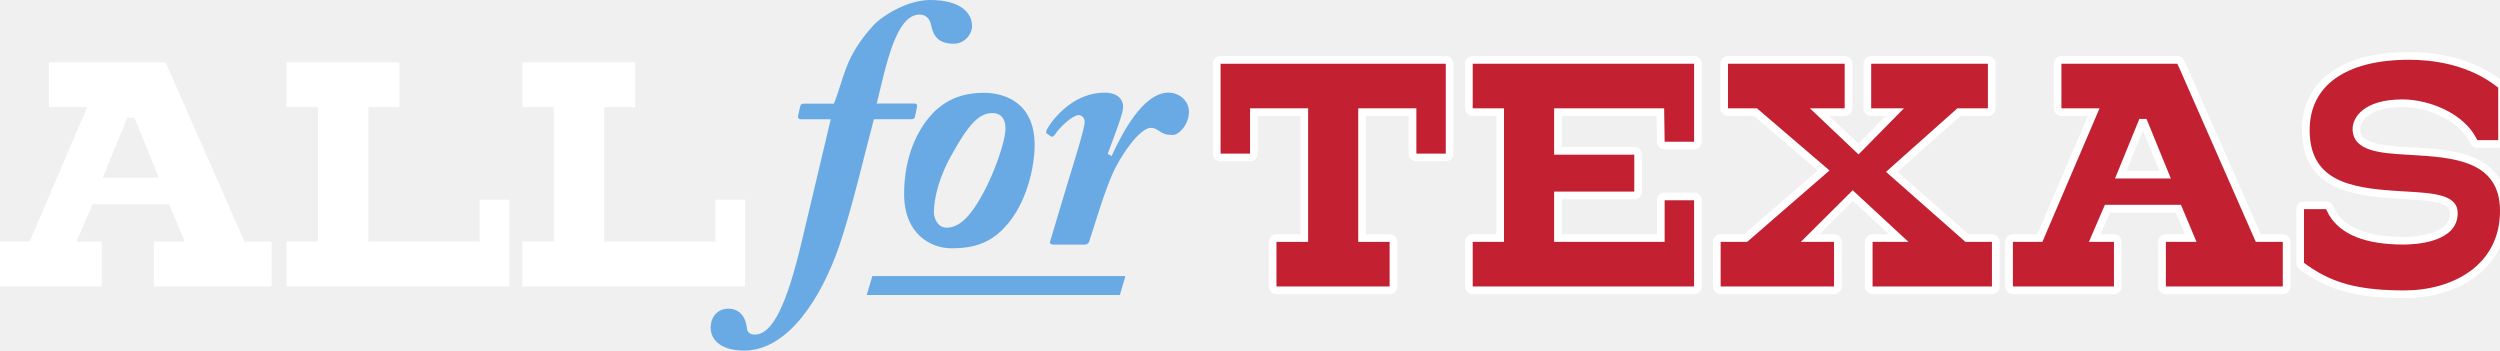
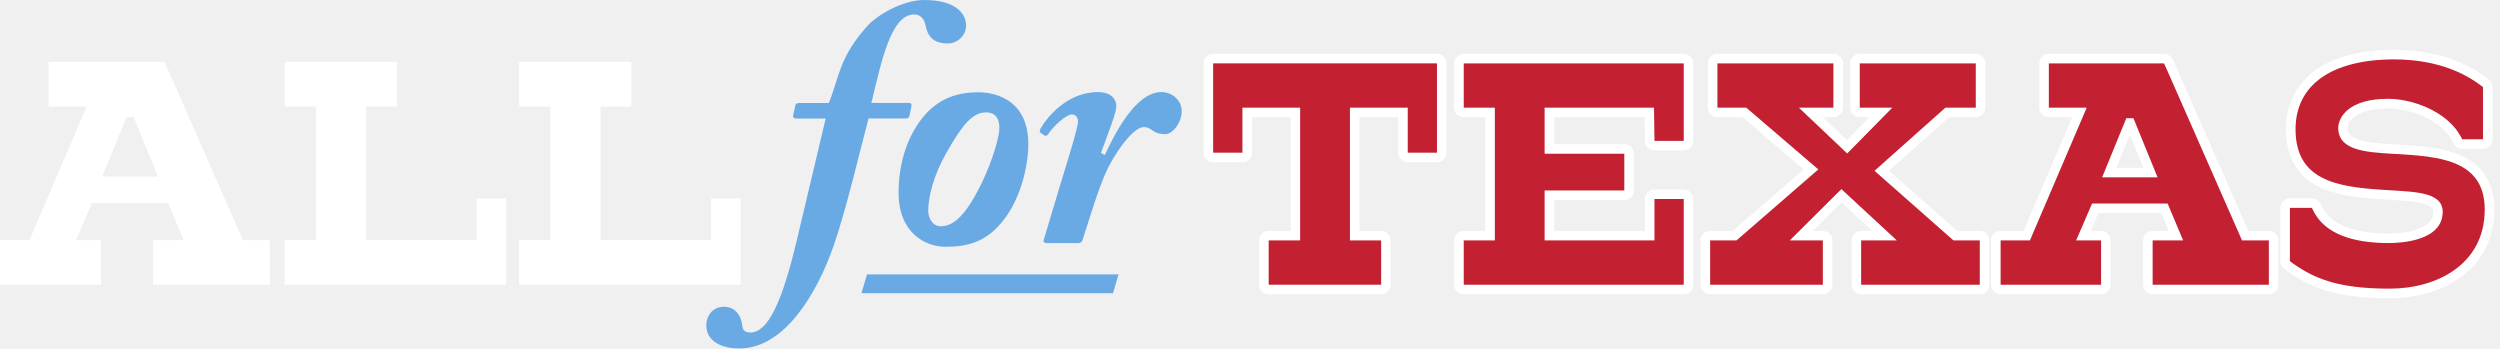
- <svg xmlns="http://www.w3.org/2000/svg" id="Layer_2" data-name="Layer 2" viewBox="0 0 651.31 91.34">
+ <svg xmlns="http://www.w3.org/2000/svg" id="Layer_2" data-name="Layer 2" viewBox="0 0 655.31 91.34">
  <defs>
    <style>
      .cls-1 {
        fill: #fff;
      }

      .cls-2 {
        fill: #6aaae4;
      }

      .cls-3 {
        fill: #c32032;
        stroke:#fff;
-         stroke-width:4;
+         stroke-width:5;
        paint-order:stroke fill;
        stroke-linejoin:round;
      }
    </style>
  </defs>
  <g id="Layer_1-2" data-name="Layer 1">
    <g>
      <g>
        <polygon class="cls-3" points="487.85 63.02 487.85 74.63 518.95 74.63 518.95 63.02 512.05 63.02 491.35 44.77 509.94 28.22 517.9 28.22 517.9 16.61 487.49 16.61 487.49 28.22 496.02 28.22 484.19 40.23 471.53 28.22 480.58 28.22 480.58 16.61 450.18 16.61 450.18 28.22 457.73 28.22 476.63 44.41 455.17 63.02 448.27 63.02 448.27 74.63 477.81 74.63 477.81 63.02 469.15 63.02 482.67 49.57 497.21 63.02 487.85 63.02" />
        <path class="cls-3" d="M524.41,74.63h26.33v-11.61h-6.54l4.18-9.66h19.81l4.06,9.66h-7.99v11.61h30.46v-11.61h-7.03l-20-45.46c-.02-.06-.05-.1-.08-.15l-.09-.18-.28-.62h-30.19v11.61h9.93l-14.89,34.8h-7.68v11.61ZM557.34,30.98h1.88l6.33,15.51h-14.53l6.33-15.51Z" />
        <path class="cls-3" d="M628.12,40.37l-1.32-.08c-6.51-.4-13.89-.85-13.89-6.72,0-2.85,2.75-7.67,13.04-7.67,5.53,0,13.44,2.47,17.75,7.88l.22.3c.12.16.25.34.37.52.25.37.46.7.63,1l.13.23c.14.25.25.48.34.67h5.46v-13.68l-1.22-.89c-.12-.09-.25-.18-.37-.27l-.25-.17c-7.19-4.89-15.6-5.92-21.39-5.92-16.46,0-25.9,6.68-25.9,18.33,0,13.3,10.73,15.08,22.67,15.84.82.05,1.62.1,2.41.15,7.24.42,13.49.78,13.49,5.63,0,7.6-10.82,8.19-14.14,8.19-9.86,0-16.38-2.6-19.39-7.74l-.07-.12c-.23-.4-.42-.79-.6-1.18l-.04-.06s-.04-.08-.06-.12h-5.75v13.98c.43.34,1.25.91,2.06,1.44l.68.43c5.99,3.78,12.78,5.32,23.44,5.32,12.39,0,24.89-6.41,24.89-20.74,0-13.17-12.32-13.91-23.19-14.55Z" />
        <polygon class="cls-3" points="369 40.02 376.66 40.02 376.66 16.61 317.99 16.61 317.99 40.02 325.67 40.02 325.67 28.22 340.8 28.22 340.8 63.02 332.55 63.02 332.55 74.63 362.03 74.63 362.03 63.02 353.85 63.02 353.85 28.22 369 28.22 369 40.02" />
        <polygon class="cls-3" points="433.68 36.92 441.35 36.92 441.35 16.61 383.68 16.61 383.68 28.22 391.83 28.22 391.83 63.02 383.68 63.02 383.68 74.63 441.35 74.63 441.35 52.17 433.68 52.17 433.68 63.02 404.88 63.02 404.88 49.92 425.77 49.92 425.77 40.29 404.88 40.29 404.88 28.22 433.55 28.22 433.68 36.92" />
      </g>
      <g>
        <path class="cls-1" d="M0,74.62h26.5v-11.68h-6.59l4.21-9.72h19.94l4.09,9.72h-8.04v11.68h30.65v-11.68h-7.07l-20.13-45.75c-.02-.06-.05-.1-.08-.15l-.1-.18-.28-.63H12.73v11.68h9.99L7.73,62.93H0v11.68ZM33.14,30.68h1.89l6.37,15.61h-14.62l6.37-15.61Z" />
        <polygon class="cls-1" points="124.96 62.93 95.98 62.93 95.98 51.44 95.98 49.75 95.98 40.06 95.98 33.96 95.98 27.91 104.05 27.91 104.05 16.23 74.64 16.23 74.64 27.91 82.85 27.91 82.85 62.93 74.64 62.93 74.64 74.61 132.68 74.61 132.68 52.01 124.96 52.01 124.96 62.93" />
        <polygon class="cls-1" points="186.4 62.93 157.41 62.93 157.41 51.44 157.41 49.75 157.41 40.06 157.41 33.96 157.41 27.91 165.48 27.91 165.48 16.23 136.08 16.23 136.08 27.91 144.28 27.91 144.28 62.93 136.08 62.93 136.08 74.61 194.11 74.61 194.11 52.01 186.4 52.01 186.4 62.93" />
      </g>
      <g>
        <path class="cls-2" d="M217.26,27c2.81-7.05,2.72-12.05,10.21-20.31C229.72,4.18,236.38,0,242.28,0c8.06,0,10.96,3.42,10.96,6.75,0,2.32-2.06,4.64-4.78,4.64-3.93,0-5.34-1.94-5.9-4.91-.19-.93-.84-2.69-3-2.68-6.18,0-8.71,13.26-11.15,23.18h9.84c.56-.01.75.27.66.82l-.47,2.32c-.09.65-.28.93-1.03.93h-9.74c-2.06,7.61-5.72,23.46-9.09,33.2-4.59,13.26-13.21,27.08-24.73,27.09-5.62,0-8.71-2.49-8.71-6.01,0-2.6,1.68-4.91,4.59-4.92,3,0,4.59,2.22,4.87,5.18.09.93.75,1.57,2.06,1.57,4.59,0,8.34-7.79,12.27-24.48l7.5-31.61h-7.87c-.47,0-.75-.36-.66-.83l.56-2.5c.09-.46.28-.74,1.03-.74h7.78Z" />
        <path class="cls-2" d="M235.54,50.52c0-7.51,2.16-15.3,7.4-20.95,3.84-3.99,8.34-5.38,13.4-5.39,5.06,0,13.21,2.3,13.21,13.61,0,5.47-1.97,15.3-7.87,21.51-3.65,3.9-7.78,5.38-13.77,5.39-5.43,0-12.37-3.69-12.37-14.17ZM256.24,50.13c2.9-5.38,5.71-13.26,5.71-16.69,0-2.22-.94-3.98-3.47-3.98-3.56,0-6.28,3.25-10.49,10.76-3.18,5.56-4.68,11.22-4.68,15.02,0,1.85,1.12,4.08,3.28,4.07,2.81,0,5.81-1.95,9.65-9.19Z" />
        <path class="cls-2" d="M274.42,63.73c-.65,0-1.03-.37-.84-.83l4.5-15.02c1.59-5.19,4.5-14.37,4.5-16.13,0-.93-.66-1.76-1.59-1.76-1.5,0-4.87,3.06-6.18,5.1-.38.56-.75.65-1.12.37l-.94-.65c-.28-.19-.28-.46,0-1.11,1.5-2.69,6.84-9.55,14.99-9.56,3.65,0,4.87,1.94,4.87,3.7,0,1.67-1.78,6.21-4.03,12.24l1.03.56c2.34-5.1,7.96-16.51,14.8-16.51,2.72,0,5.34,2.03,5.34,5,0,3.24-2.53,6.03-4.22,6.03-1.22,0-2.25-.18-3.09-.74-.75-.46-1.4-1.11-2.62-1.11-2.91,0-7.96,7.33-10.02,12.06-.94,2.22-1.97,4.91-3.09,8.34l-3,9.36c-.19.46-.66.65-1.22.65h-8.06Z" />
      </g>
      <polygon class="cls-2" points="291.75 76.86 225.8 76.86 227.26 71.92 293.2 71.92 291.75 76.86" />
    </g>
  </g>
</svg>
